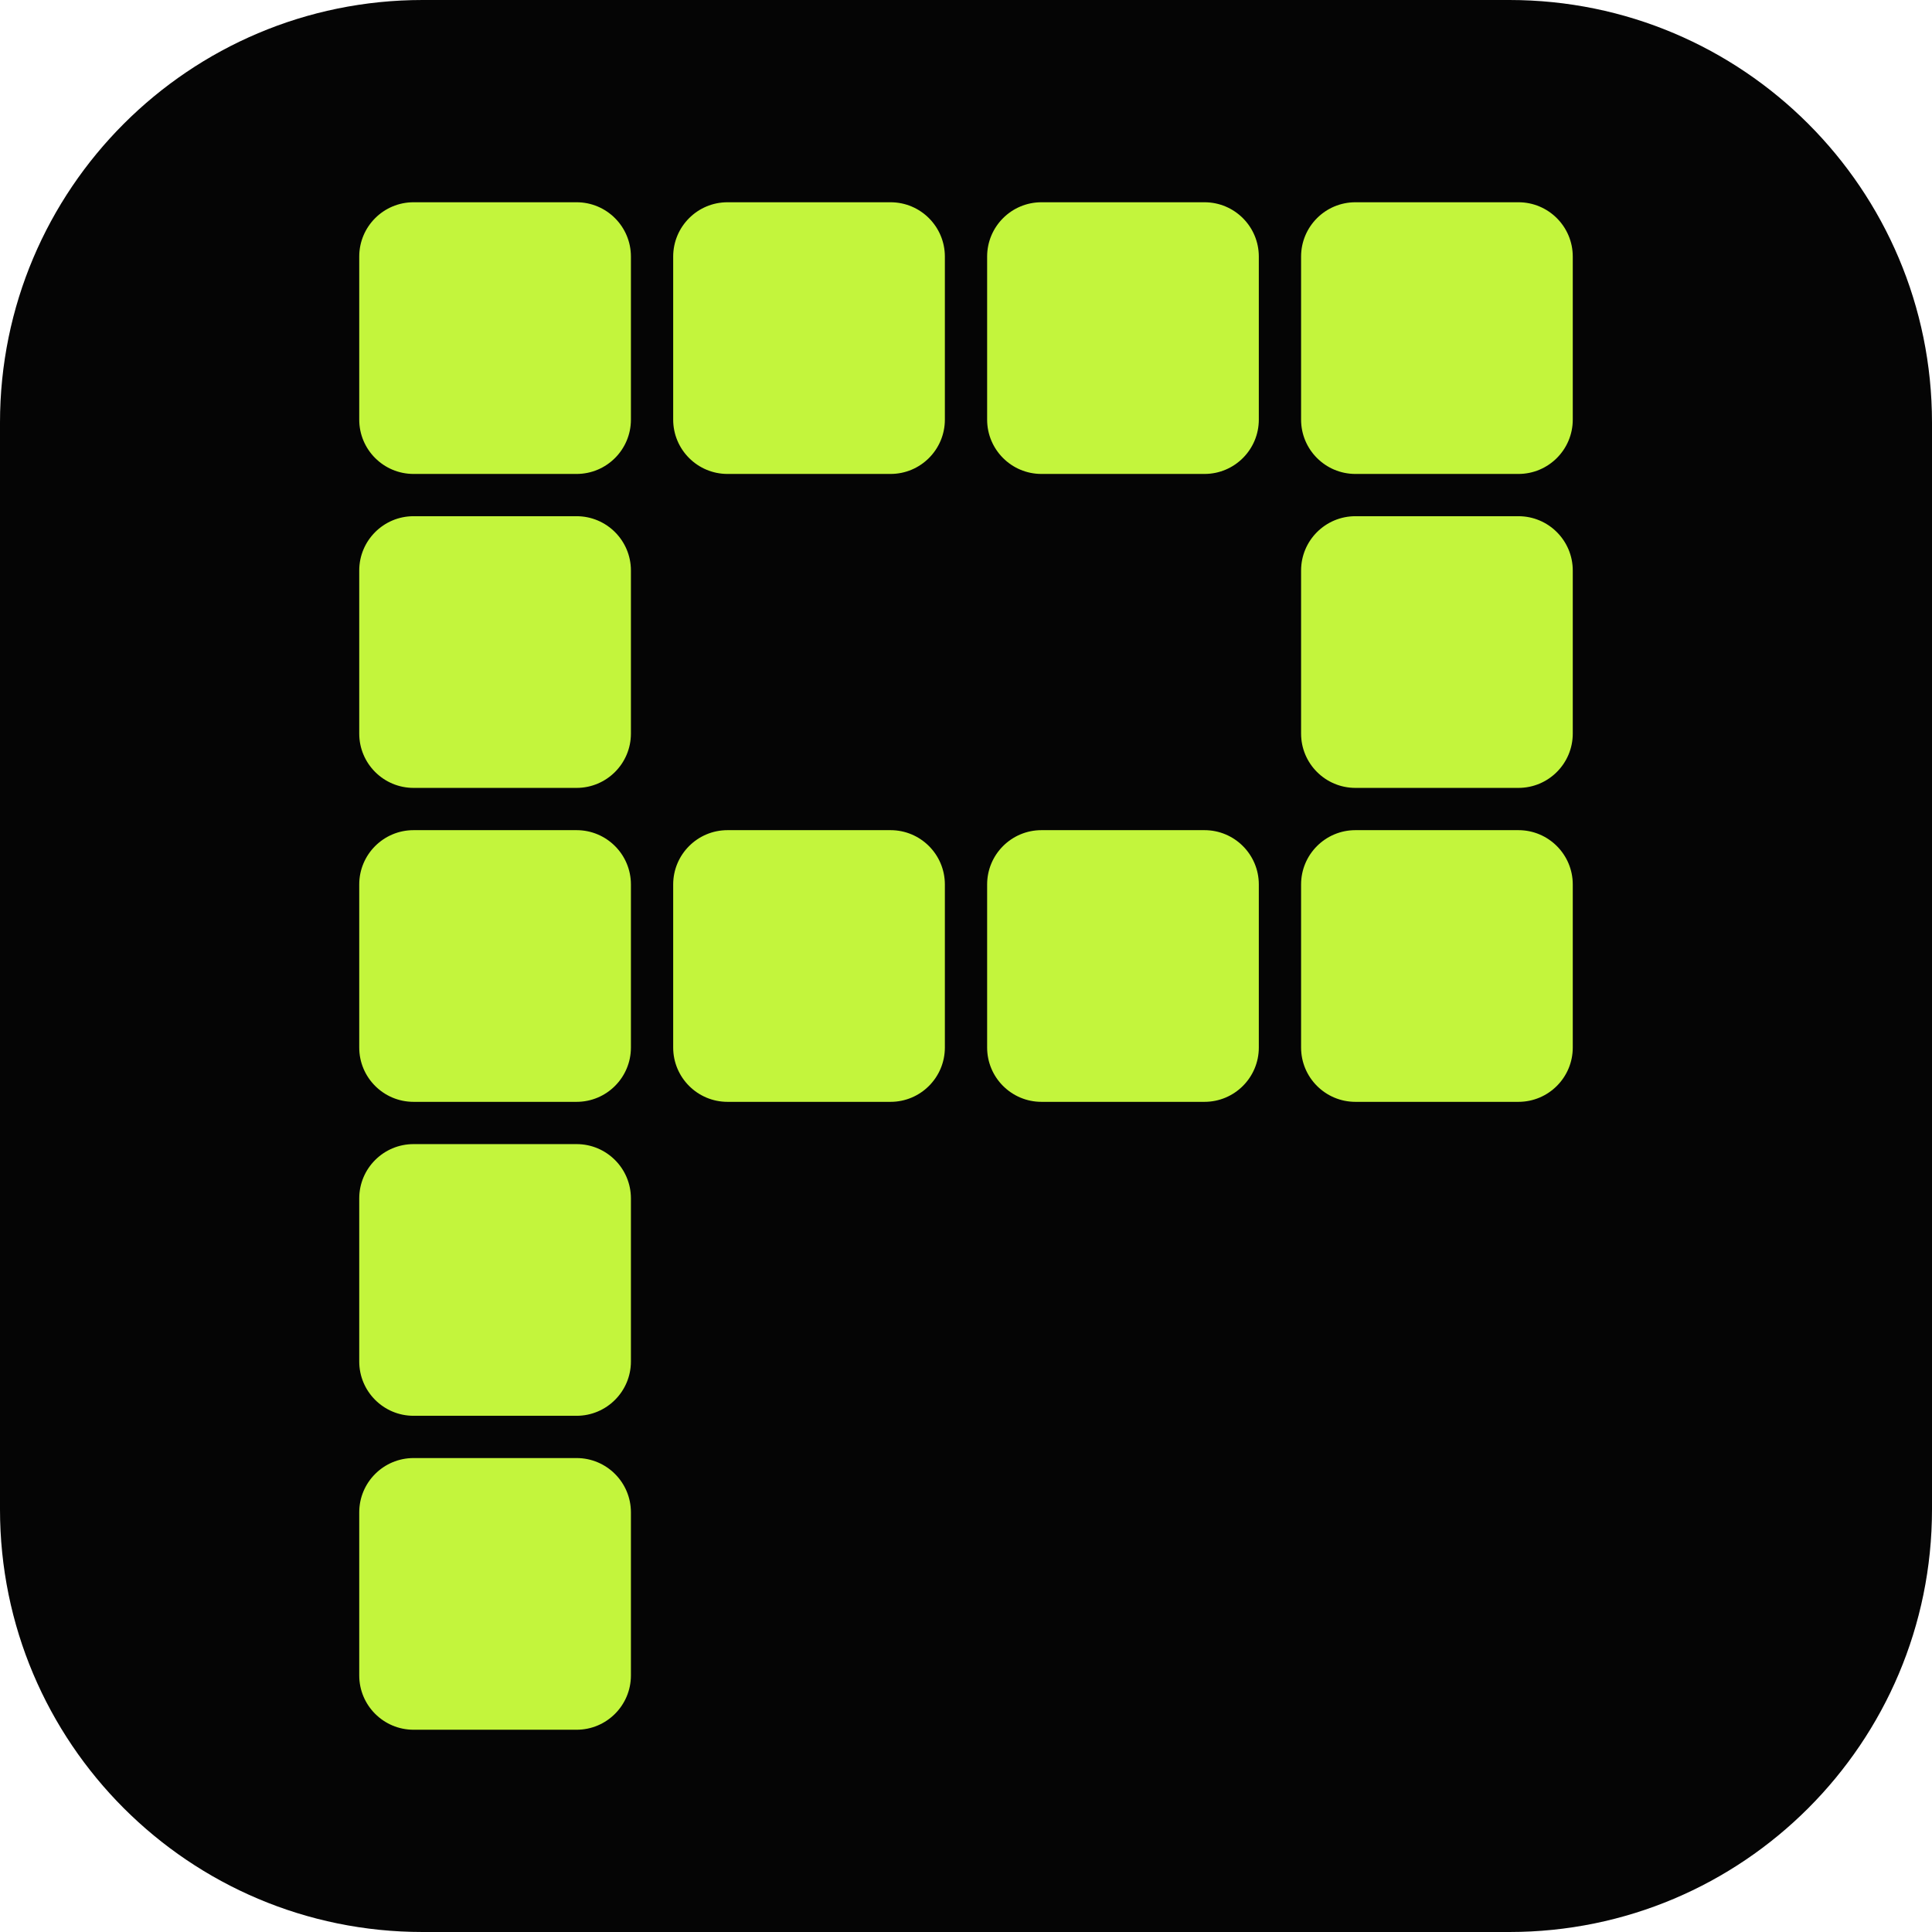
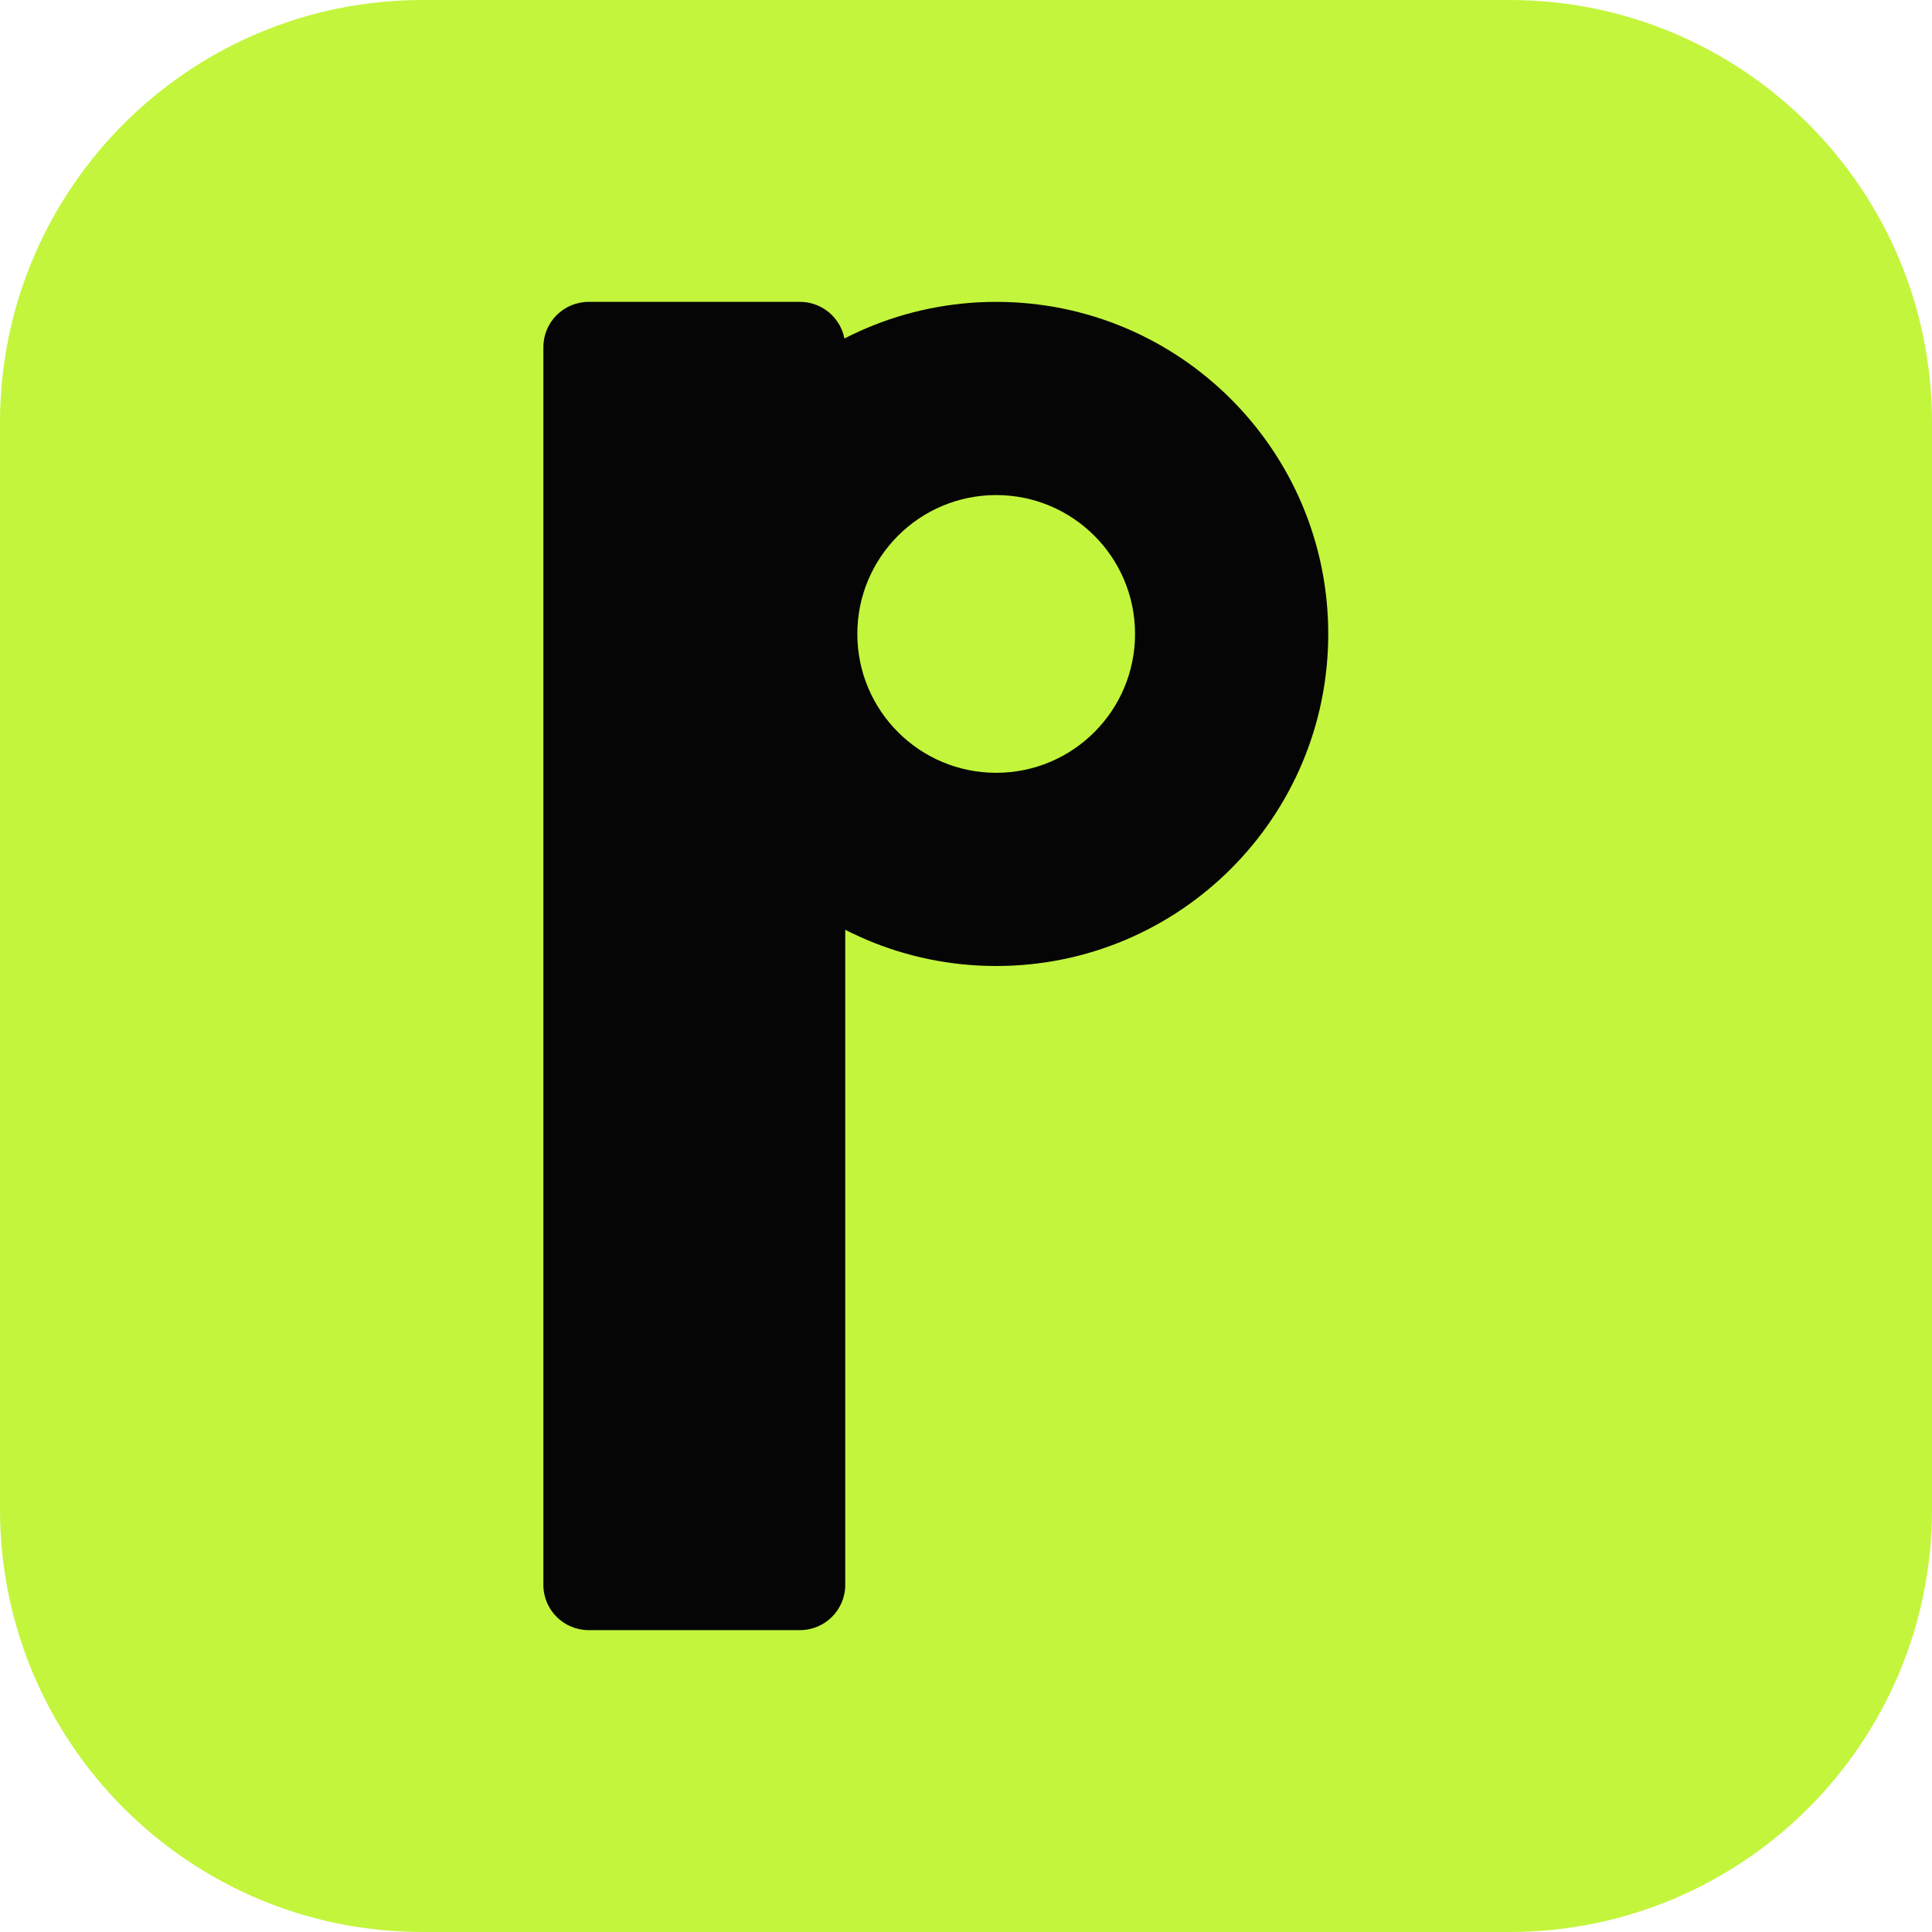
<svg xmlns="http://www.w3.org/2000/svg" viewBox="0 0 64 64" role="img" aria-label="Pranav Gujar">
-   <rect width="64" height="64" rx="14" fill="#050505" />
-   <rect x="11.90" y="6.70" width="9.0" height="9.0" rx="1.8" fill="#c3f53c" />
-   <rect x="22.30" y="6.70" width="9.0" height="9.0" rx="1.8" fill="#c3f53c" />
-   <rect x="32.70" y="6.70" width="9.0" height="9.0" rx="1.8" fill="#c3f53c" />
-   <rect x="43.10" y="6.70" width="9.0" height="9.0" rx="1.8" fill="#c3f53c" />
-   <rect x="11.90" y="17.10" width="9.0" height="9.0" rx="1.8" fill="#c3f53c" />
-   <rect x="43.10" y="17.10" width="9.0" height="9.0" rx="1.8" fill="#c3f53c" />
-   <rect x="11.90" y="27.50" width="9.0" height="9.0" rx="1.8" fill="#c3f53c" />
-   <rect x="22.30" y="27.50" width="9.0" height="9.0" rx="1.8" fill="#c3f53c" />
-   <rect x="32.70" y="27.50" width="9.0" height="9.0" rx="1.8" fill="#c3f53c" />
-   <rect x="43.10" y="27.50" width="9.0" height="9.0" rx="1.8" fill="#c3f53c" />
-   <rect x="11.90" y="37.90" width="9.0" height="9.0" rx="1.8" fill="#c3f53c" />
-   <rect x="11.90" y="48.30" width="9.0" height="9.0" rx="1.8" fill="#c3f53c" />
+   <rect width="64" height="64" rx="14" fill="#c3f53c" />
+   <rect x="18" y="10" width="10" height="44" rx="1.5" fill="#050505" />
+   <circle cx="33" cy="21" r="11" fill="#050505" />
+   <circle cx="33" cy="21" r="4.6" fill="#c3f53c" />
</svg>
